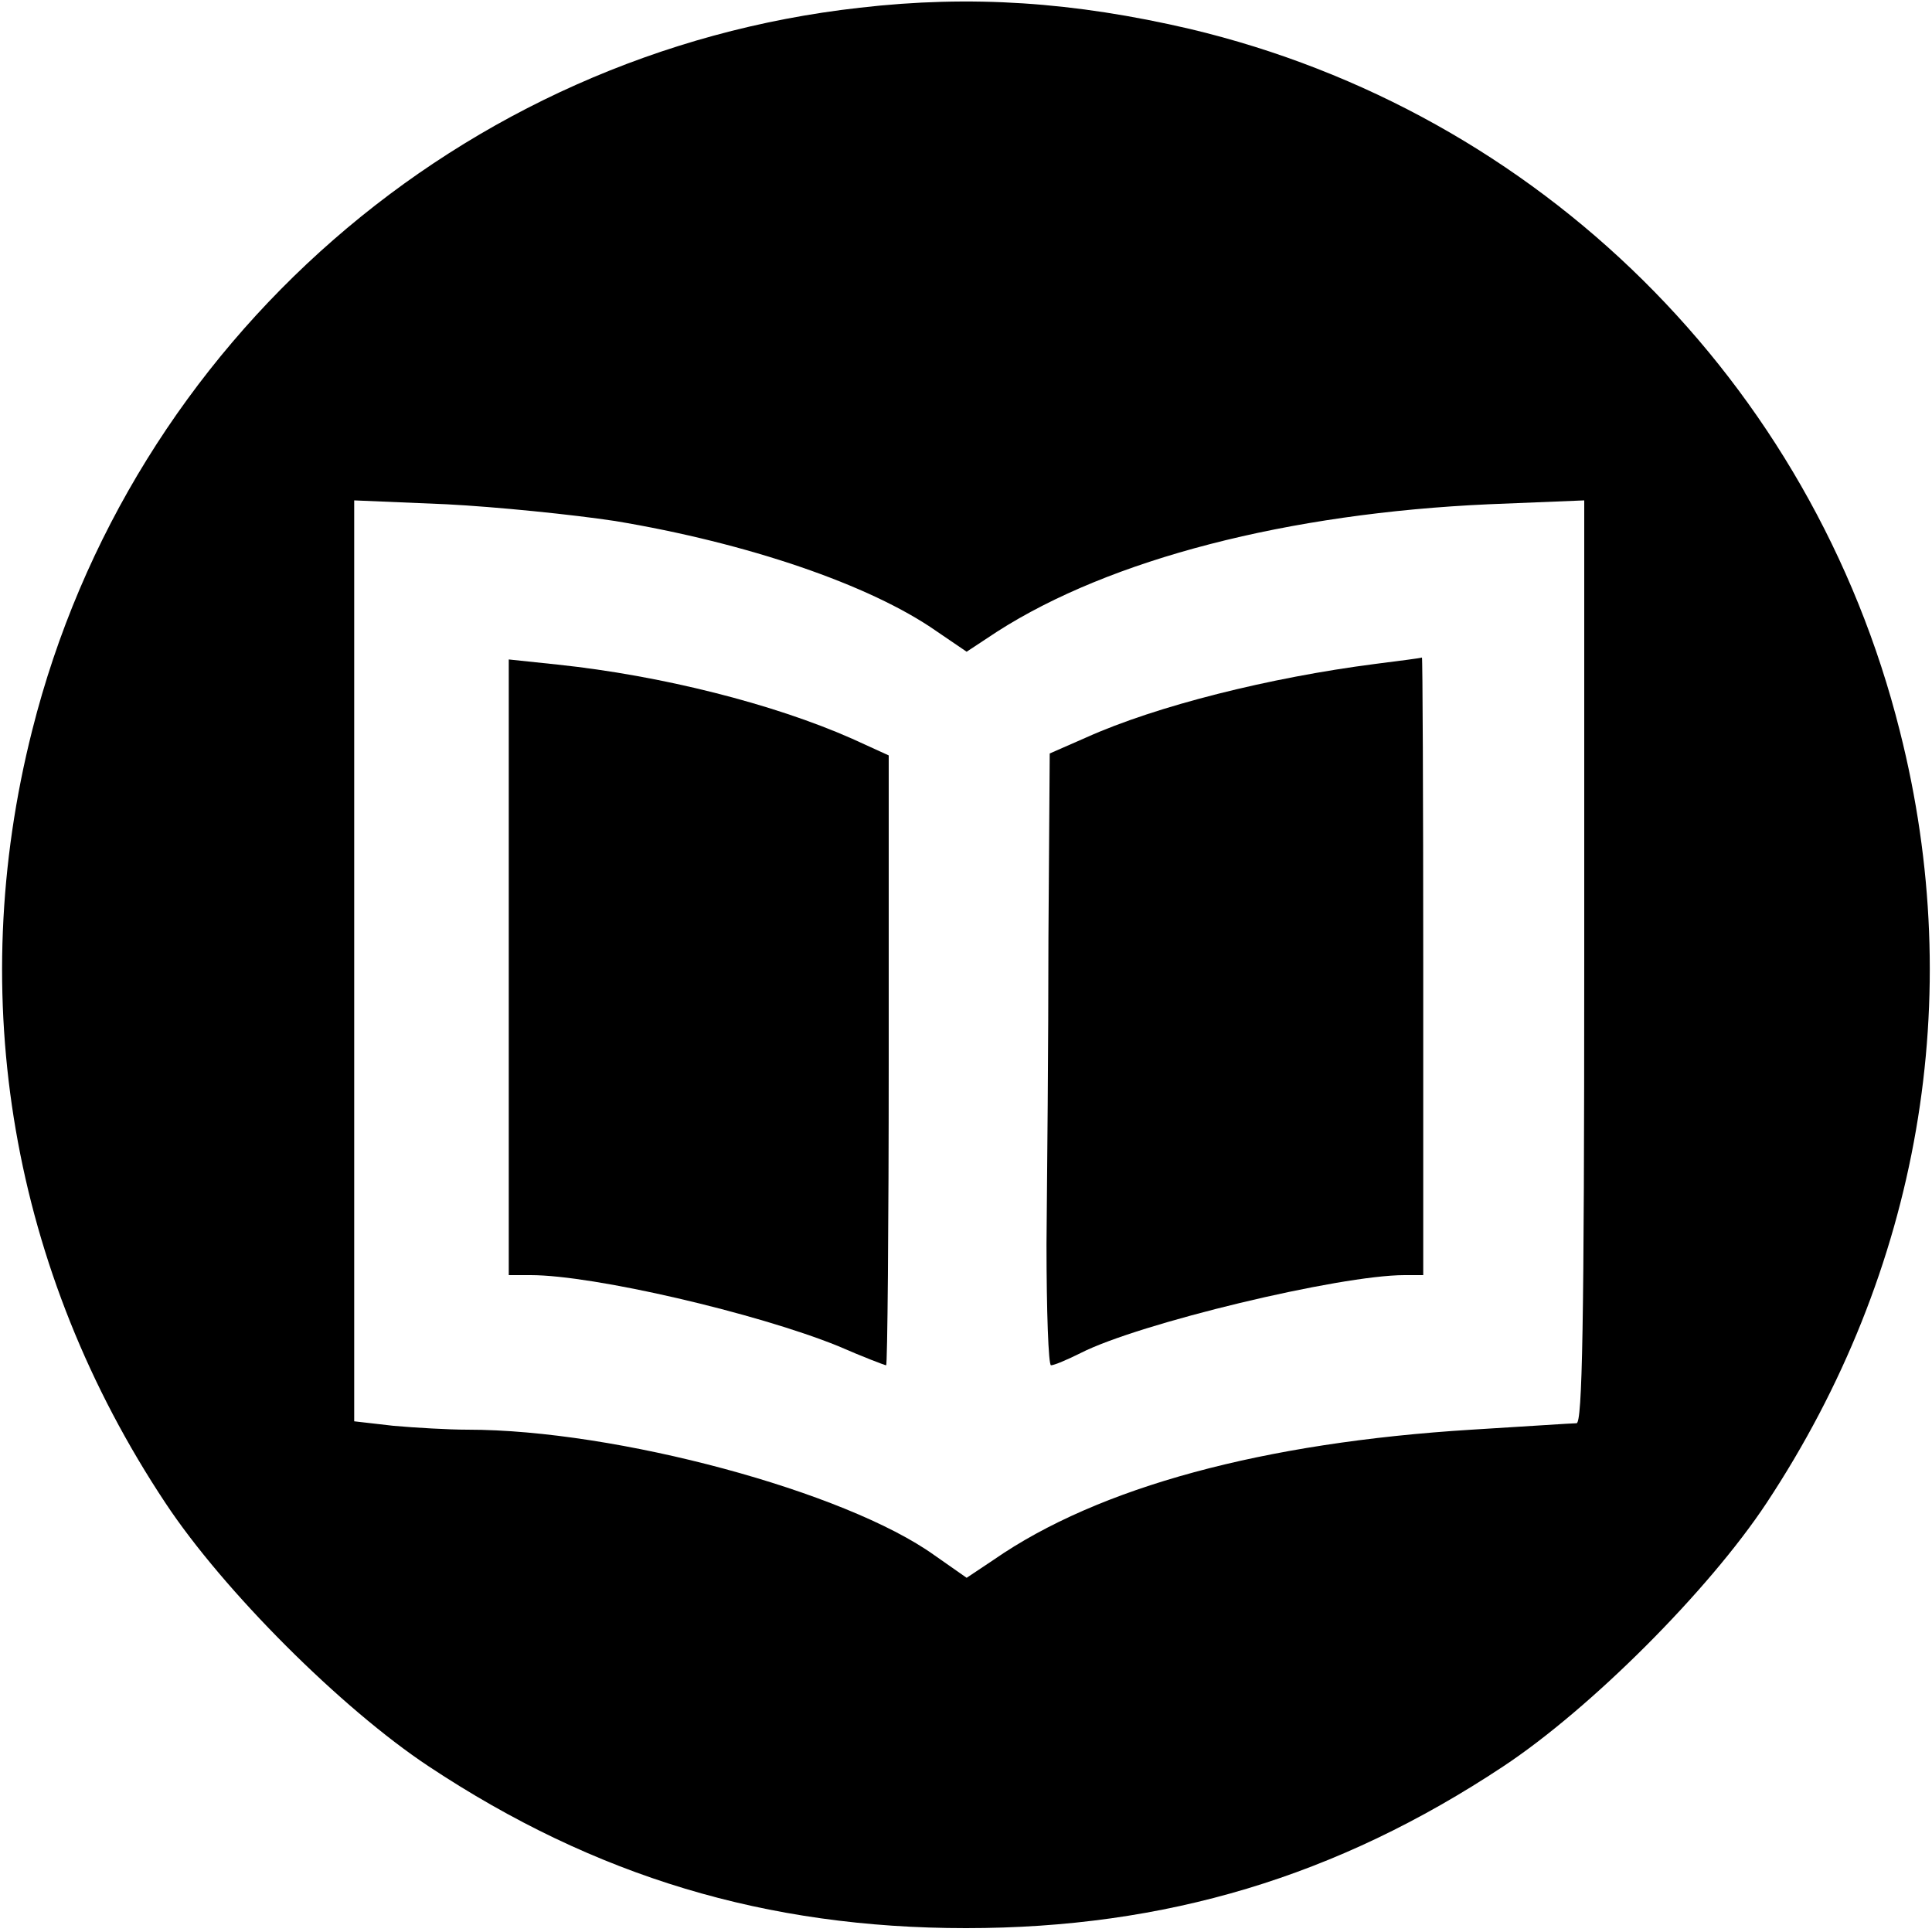
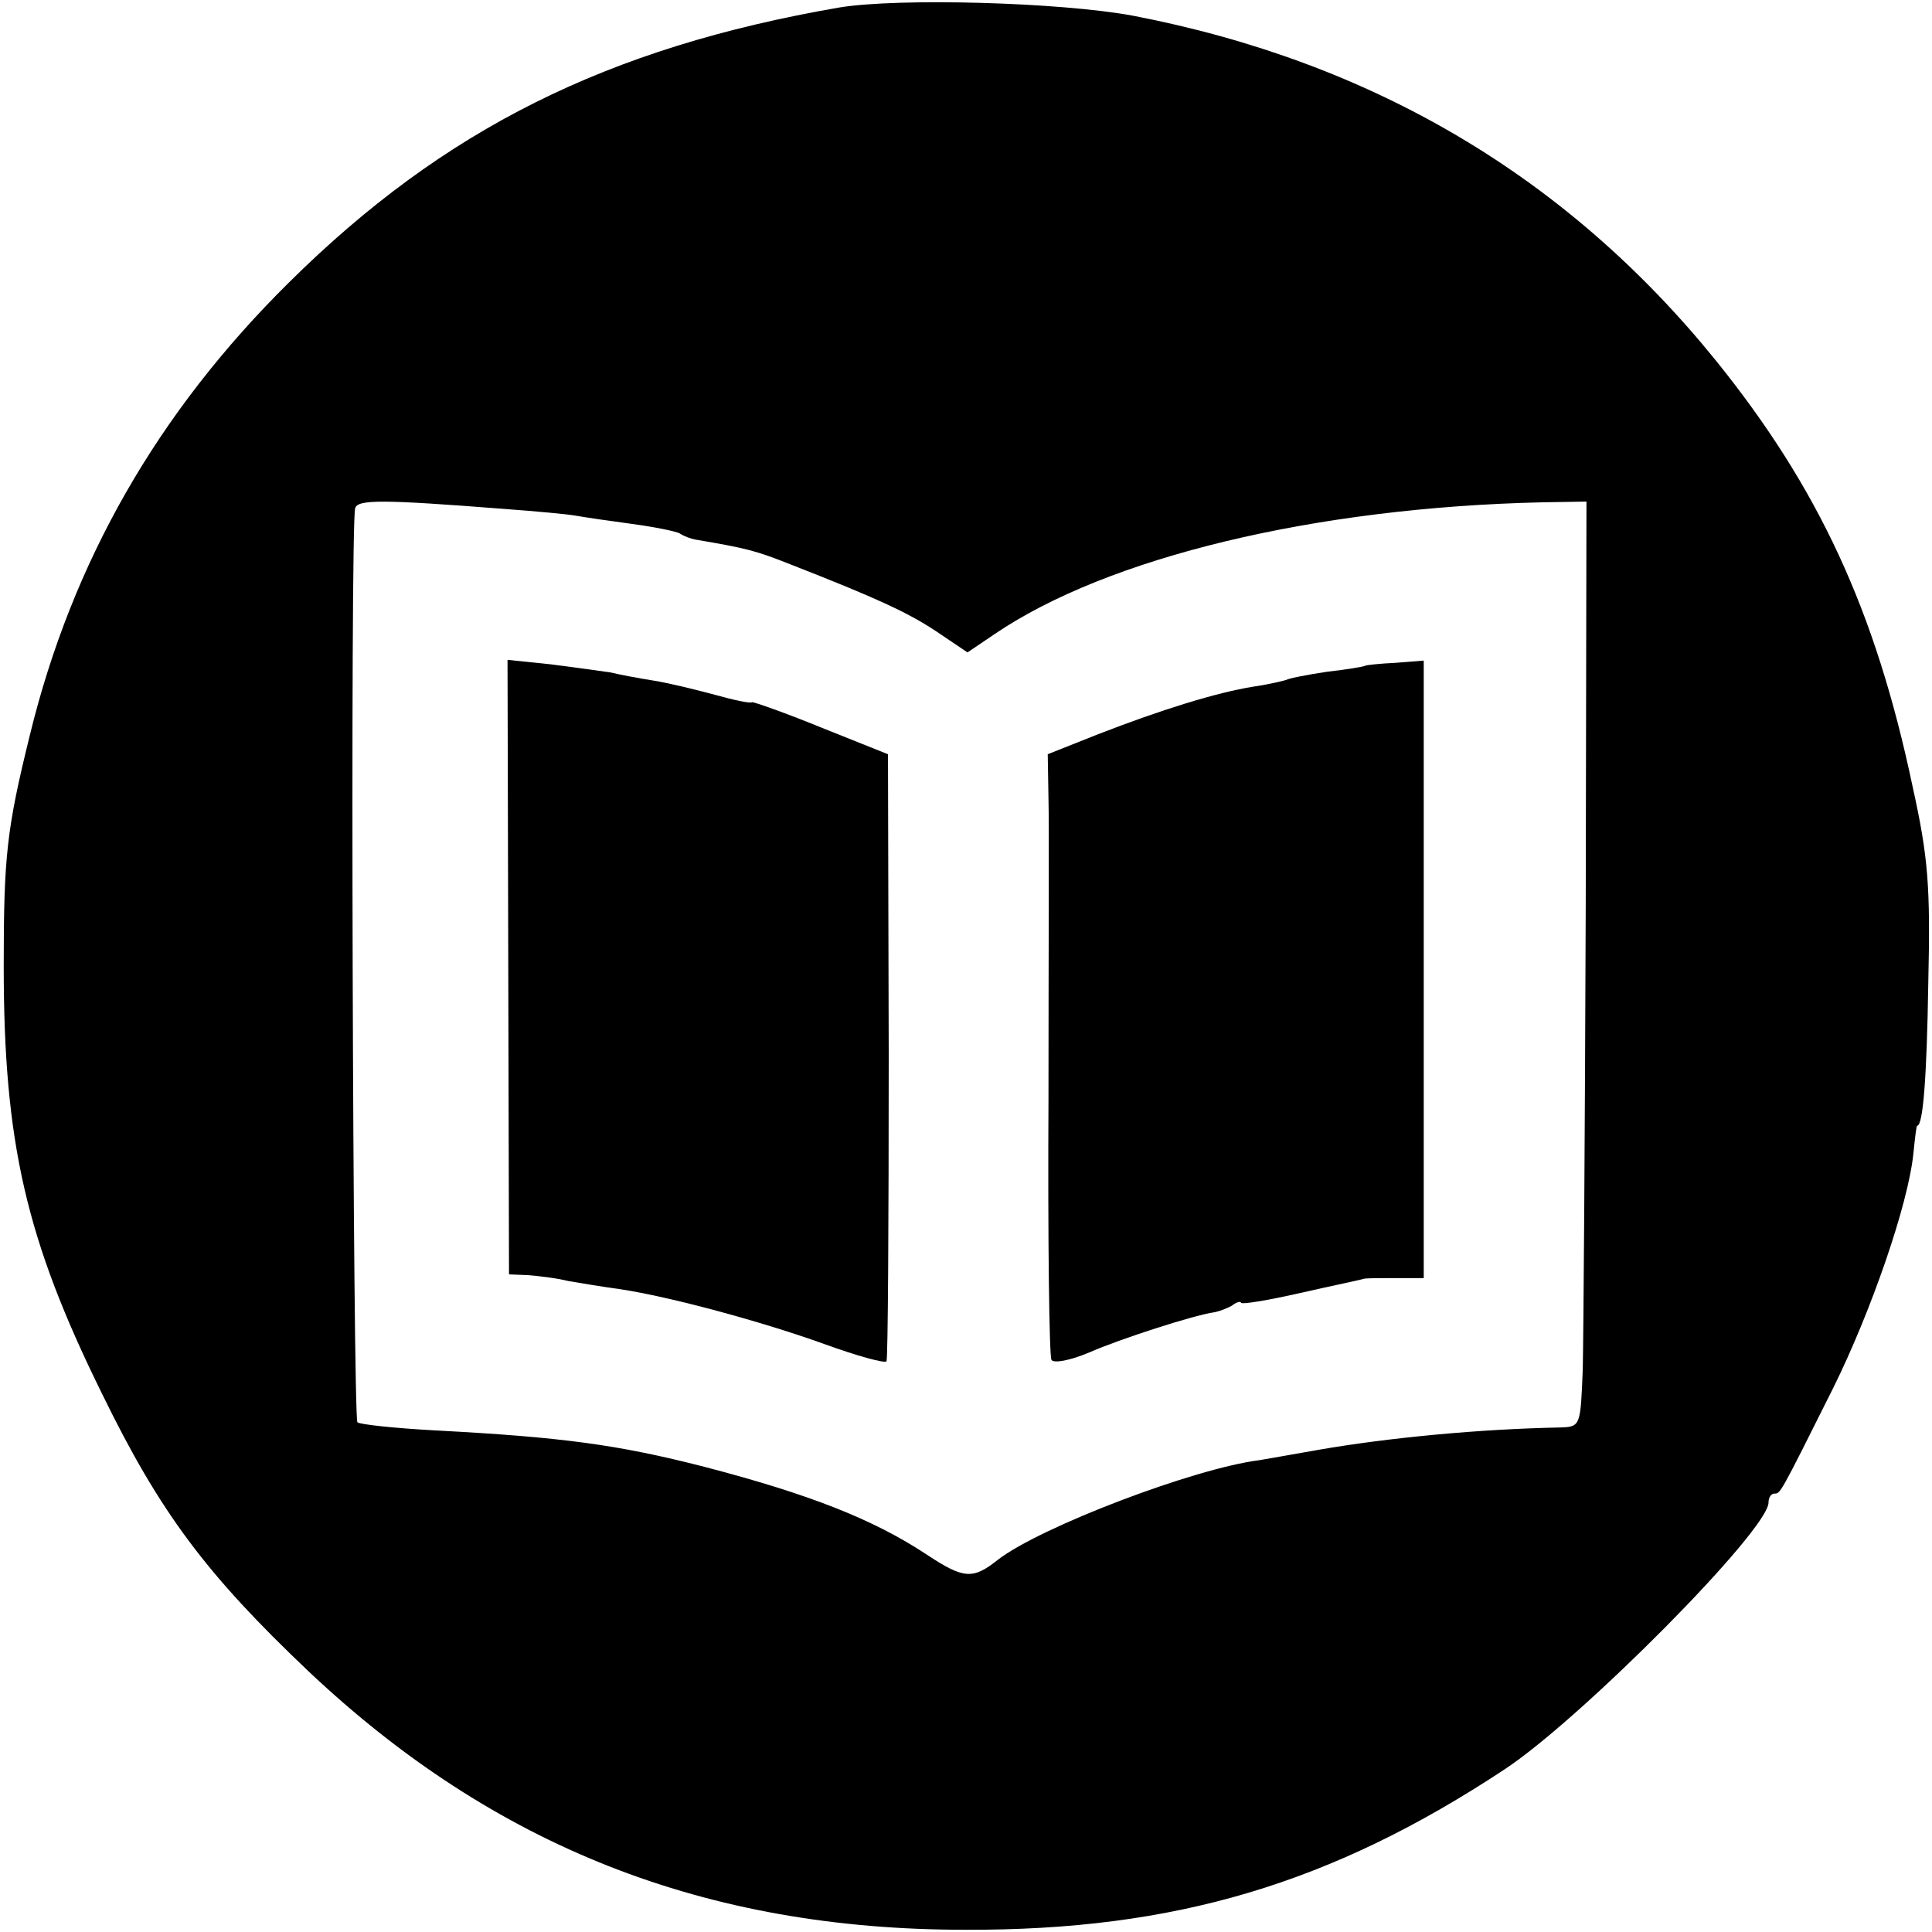
- <svg xmlns="http://www.w3.org/2000/svg" version="1.0" viewBox="0 0 300 300">
-   <g transform="translate(0,300) scale(0.1,-0.1)" fill="#000000" stroke="none">
-     <path d="M1335 2988 c-618 -69 -1133 -518 -1285 -1122 -105 -415 -32 -840 207   -1200 90 -136 273 -319 409 -409 258 -171 524 -251 834 -251 310 0 576 80 834   251 136 90 319 273 409 409 238 360 312 785 207 1199 -136 542 -560 961 -1102   1090 -180 42 -340 53 -513 33z m-380 -797 c205 -34 396 -99 499 -171 l47 -32   47 31 c176 113 452 184 764 198 l148 6 0 -716 c0 -567 -3 -717 -12 -717 -7 0   -80 -5 -163 -10 -323 -20 -579 -89 -742 -202 l-42 -28 -50 35 c-138 99 -494   195 -725 195 -29 0 -81 3 -115 6 l-61 7 0 715 0 715 143 -6 c78 -4 196 -16   262 -26z" />
-     <path d="M790 1498 l0 -478 34 0 c98 0 351 -59 477 -110 39 -17 73 -30 75 -30   2 0 4 213 4 474 l0 473 -57 26 c-122 54 -296 98 -457 115 l-76 8 0 -478z" />
-     <path d="M2135 1969 c-163 -21 -339 -65 -448 -114 l-57 -25 -2 -287 c0 -159   -2 -372 -3 -475 0 -104 3 -188 7 -188 5 0 26 9 46 19 90 46 402 121 503 121   l29 0 0 480 c0 264 -1 479 -2 479 -2 -1 -34 -5 -73 -10z" />
+ <svg xmlns="http://www.w3.org/2000/svg" version="1.0" width="260pt" height="260pt" viewBox="0 0 260 260" preserveAspectRatio="xMidYMid meet">
+   <g transform="translate(0,260) scale(0.1,-0.1)" fill="#000000" stroke="none">
+     <path d="M1130 2590 c-313 -54 -533 -164 -741 -370 -177 -175 -292 -376 -349 -610 -31 -126 -35 -162 -35 -310 0 -238 30 -368 132 -575 78 -160 140 -243 278 -374 250 -236 534 -348 884 -348 282 -1 493 62 726 216 103 68 355 322 355 359 0 6 3 12 8 12 8 0 7 -2 79 142 51 103 101 247 108 316 2 20 4 37 5 37 8 0 13 65 15 192 3 130 0 169 -21 264 -50 238 -127 403 -265 574 -200 247 -462 402 -785 464 -98 18 -314 24 -394 11z m-450 -675 c41 -3 84 -7 95 -9 11 -2 45 -7 75 -11 30 -4 60 -10 65 -13 6 -4 15 -7 20 -8 71 -12 82 -15 130 -34 115 -45 156 -64 194 -89 l43 -29 37 25 c152 103 430 170 736 177 l60 1 -1 -545 c-1 -300 -3 -580 -4 -623 -3 -75 -3 -77 -29 -78 -110 -2 -234 -14 -326 -30 -33 -6 -69 -12 -80 -14 -88 -11 -295 -90 -352 -134 -34 -27 -46 -26 -96 7 -71 47 -157 81 -299 118 -117 30 -192 40 -362 49 -55 3 -102 8 -105 11 -6 6 -10 1212 -3 1230 3 12 36 12 202 -1z" />
+     <path d="M684 1299 l1 -414 25 -1 c14 -1 39 -4 55 -8 17 -3 48 -8 70 -11 66 -10 189 -43 275 -74 44 -16 81 -26 83 -23 2 4 3 189 3 412 l-1 405 -90 36 c-49 20 -92 35 -93 34 -2 -2 -25 3 -50 10 -26 7 -63 16 -82 19 -19 3 -46 8 -58 11 -13 2 -50 7 -81 11 l-58 6 1 -413z" />
+     <path d="M1837 1704 c-1 -1 -24 -5 -51 -8 -27 -4 -52 -9 -55 -11 -3 -1 -23 -6 -44 -9 -50 -8 -124 -31 -209 -64 l-68 -27 1 -60 c1 -33 0 -214 0 -403 -1 -188 1 -347 4 -352 3 -5 25 -1 51 10 41 18 140 50 168 54 6 1 17 5 24 9 6 5 12 6 12 4 0 -3 36 3 80 13 44 10 83 18 85 19 3 1 22 1 43 1 l38 0 0 415 0 416 -38 -3 c-21 -1 -40 -3 -41 -4z" />
  </g>
</svg>
